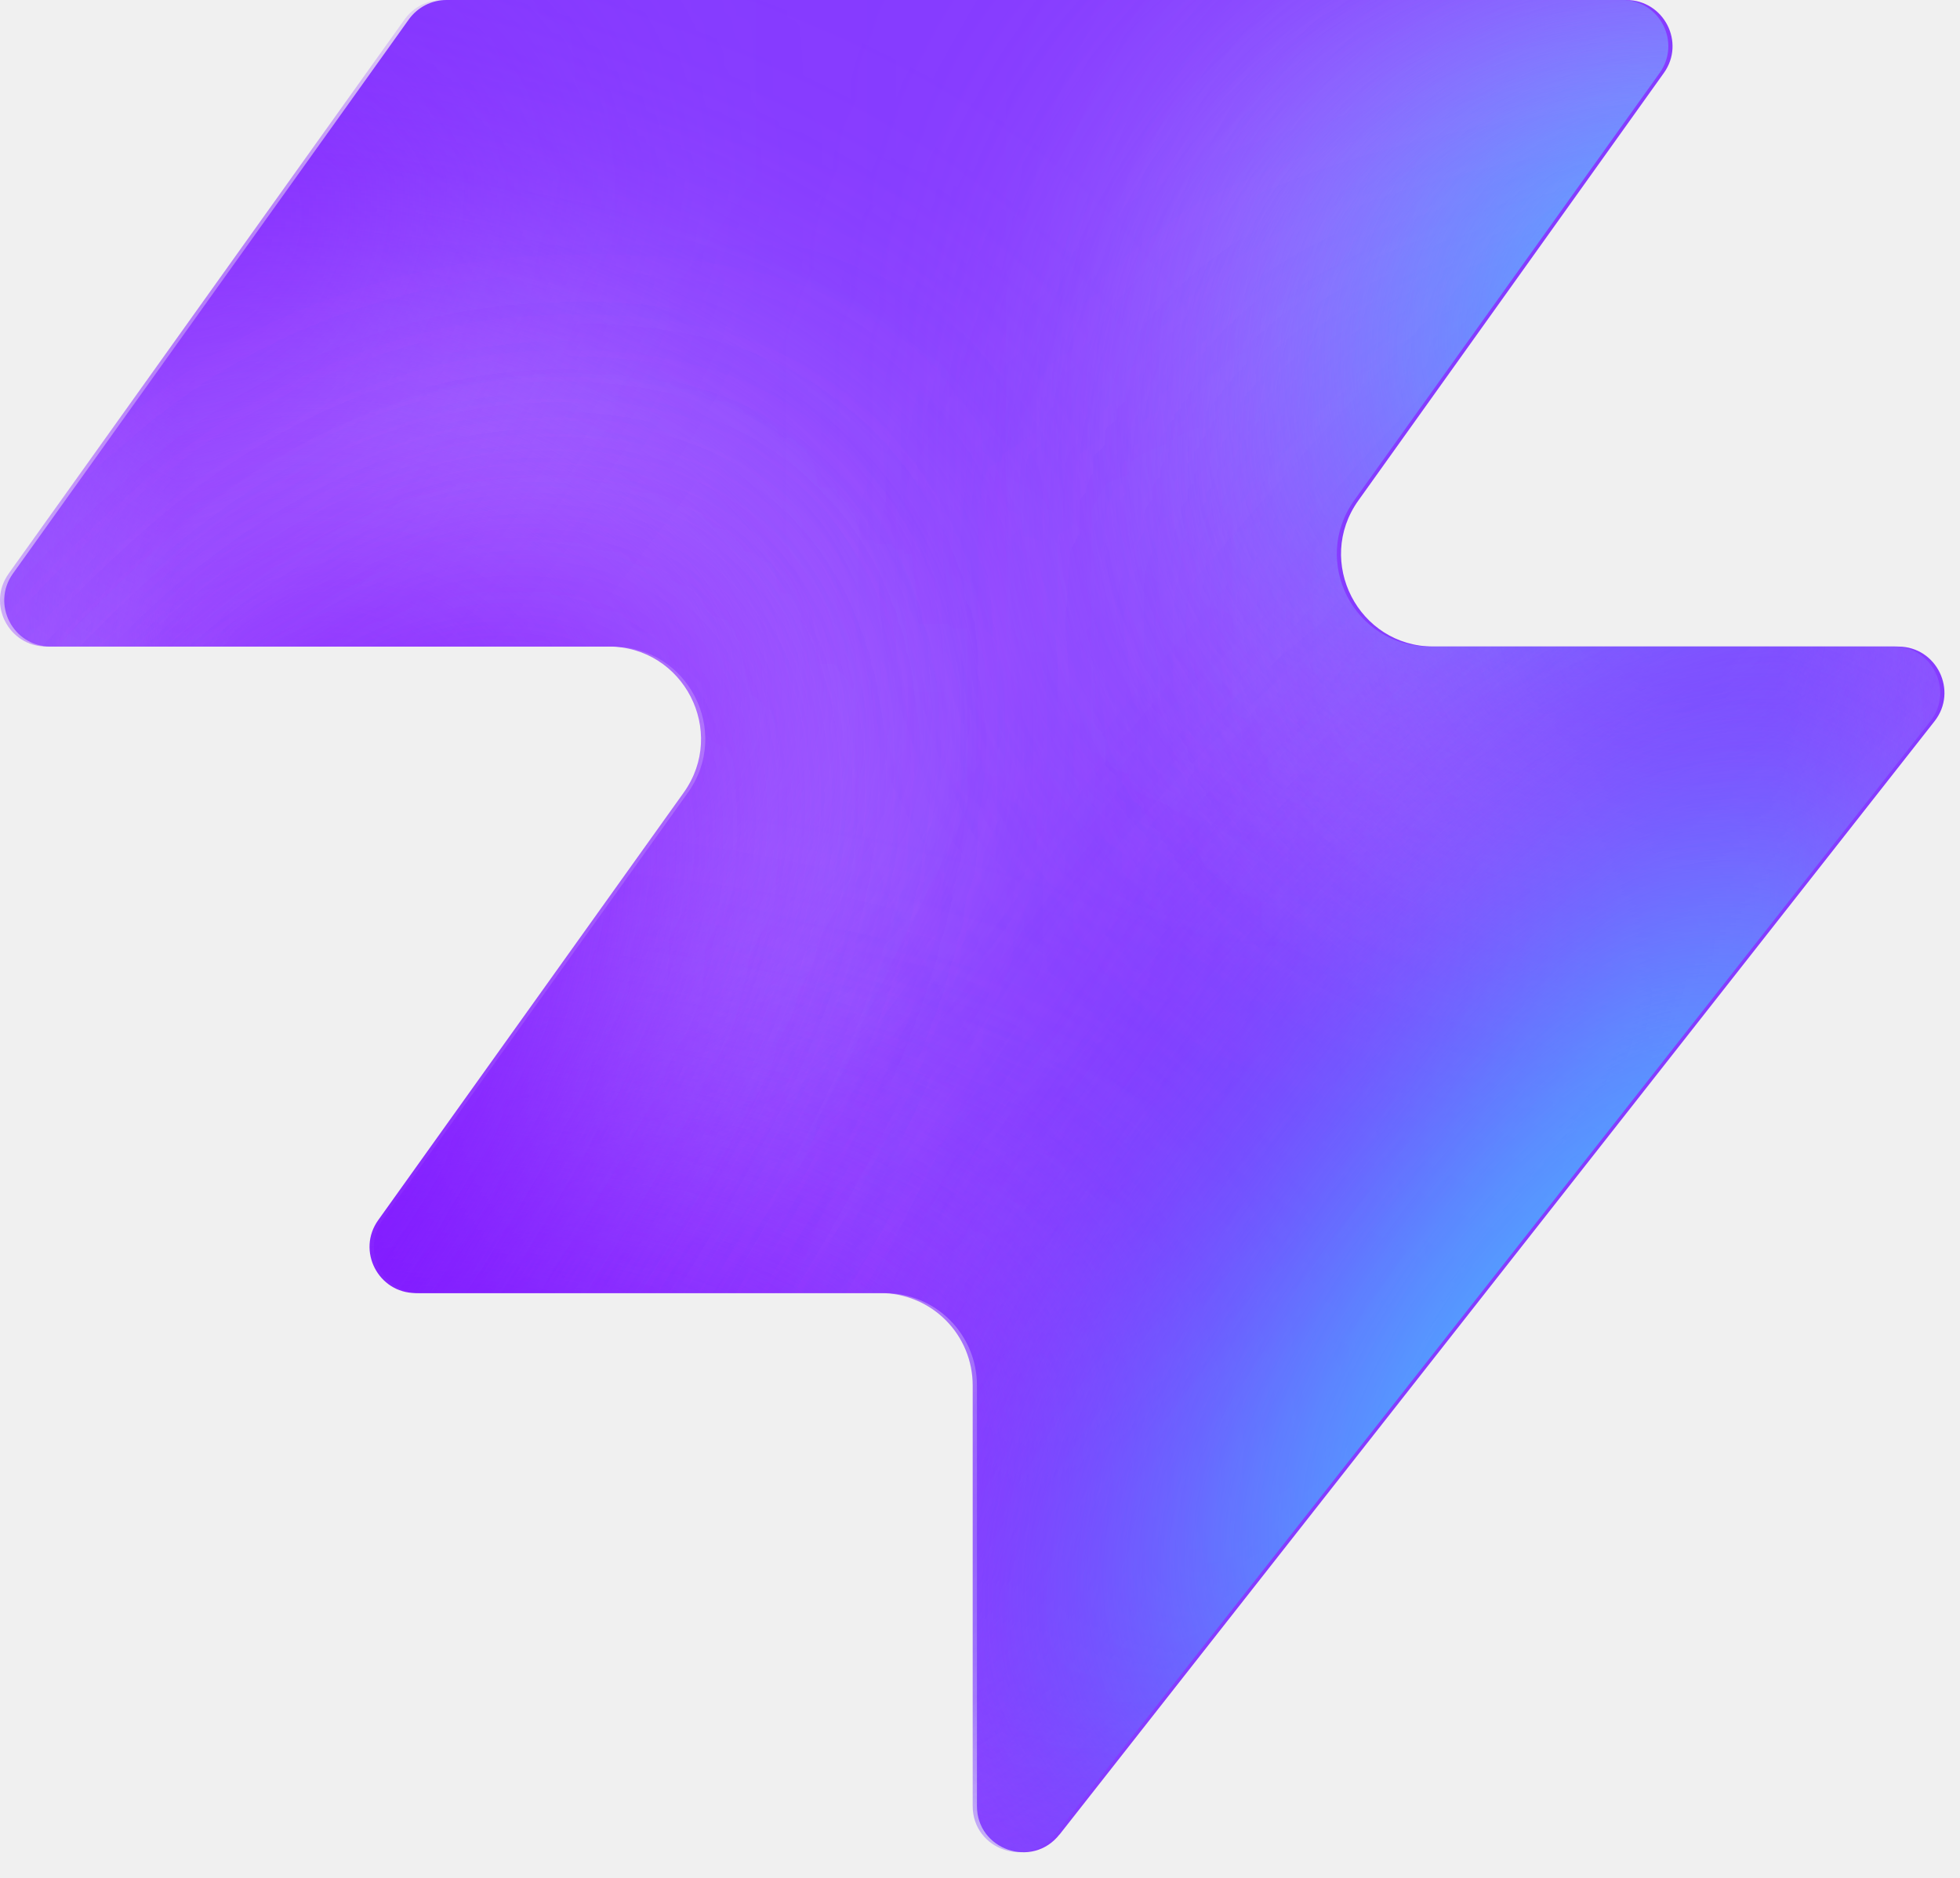
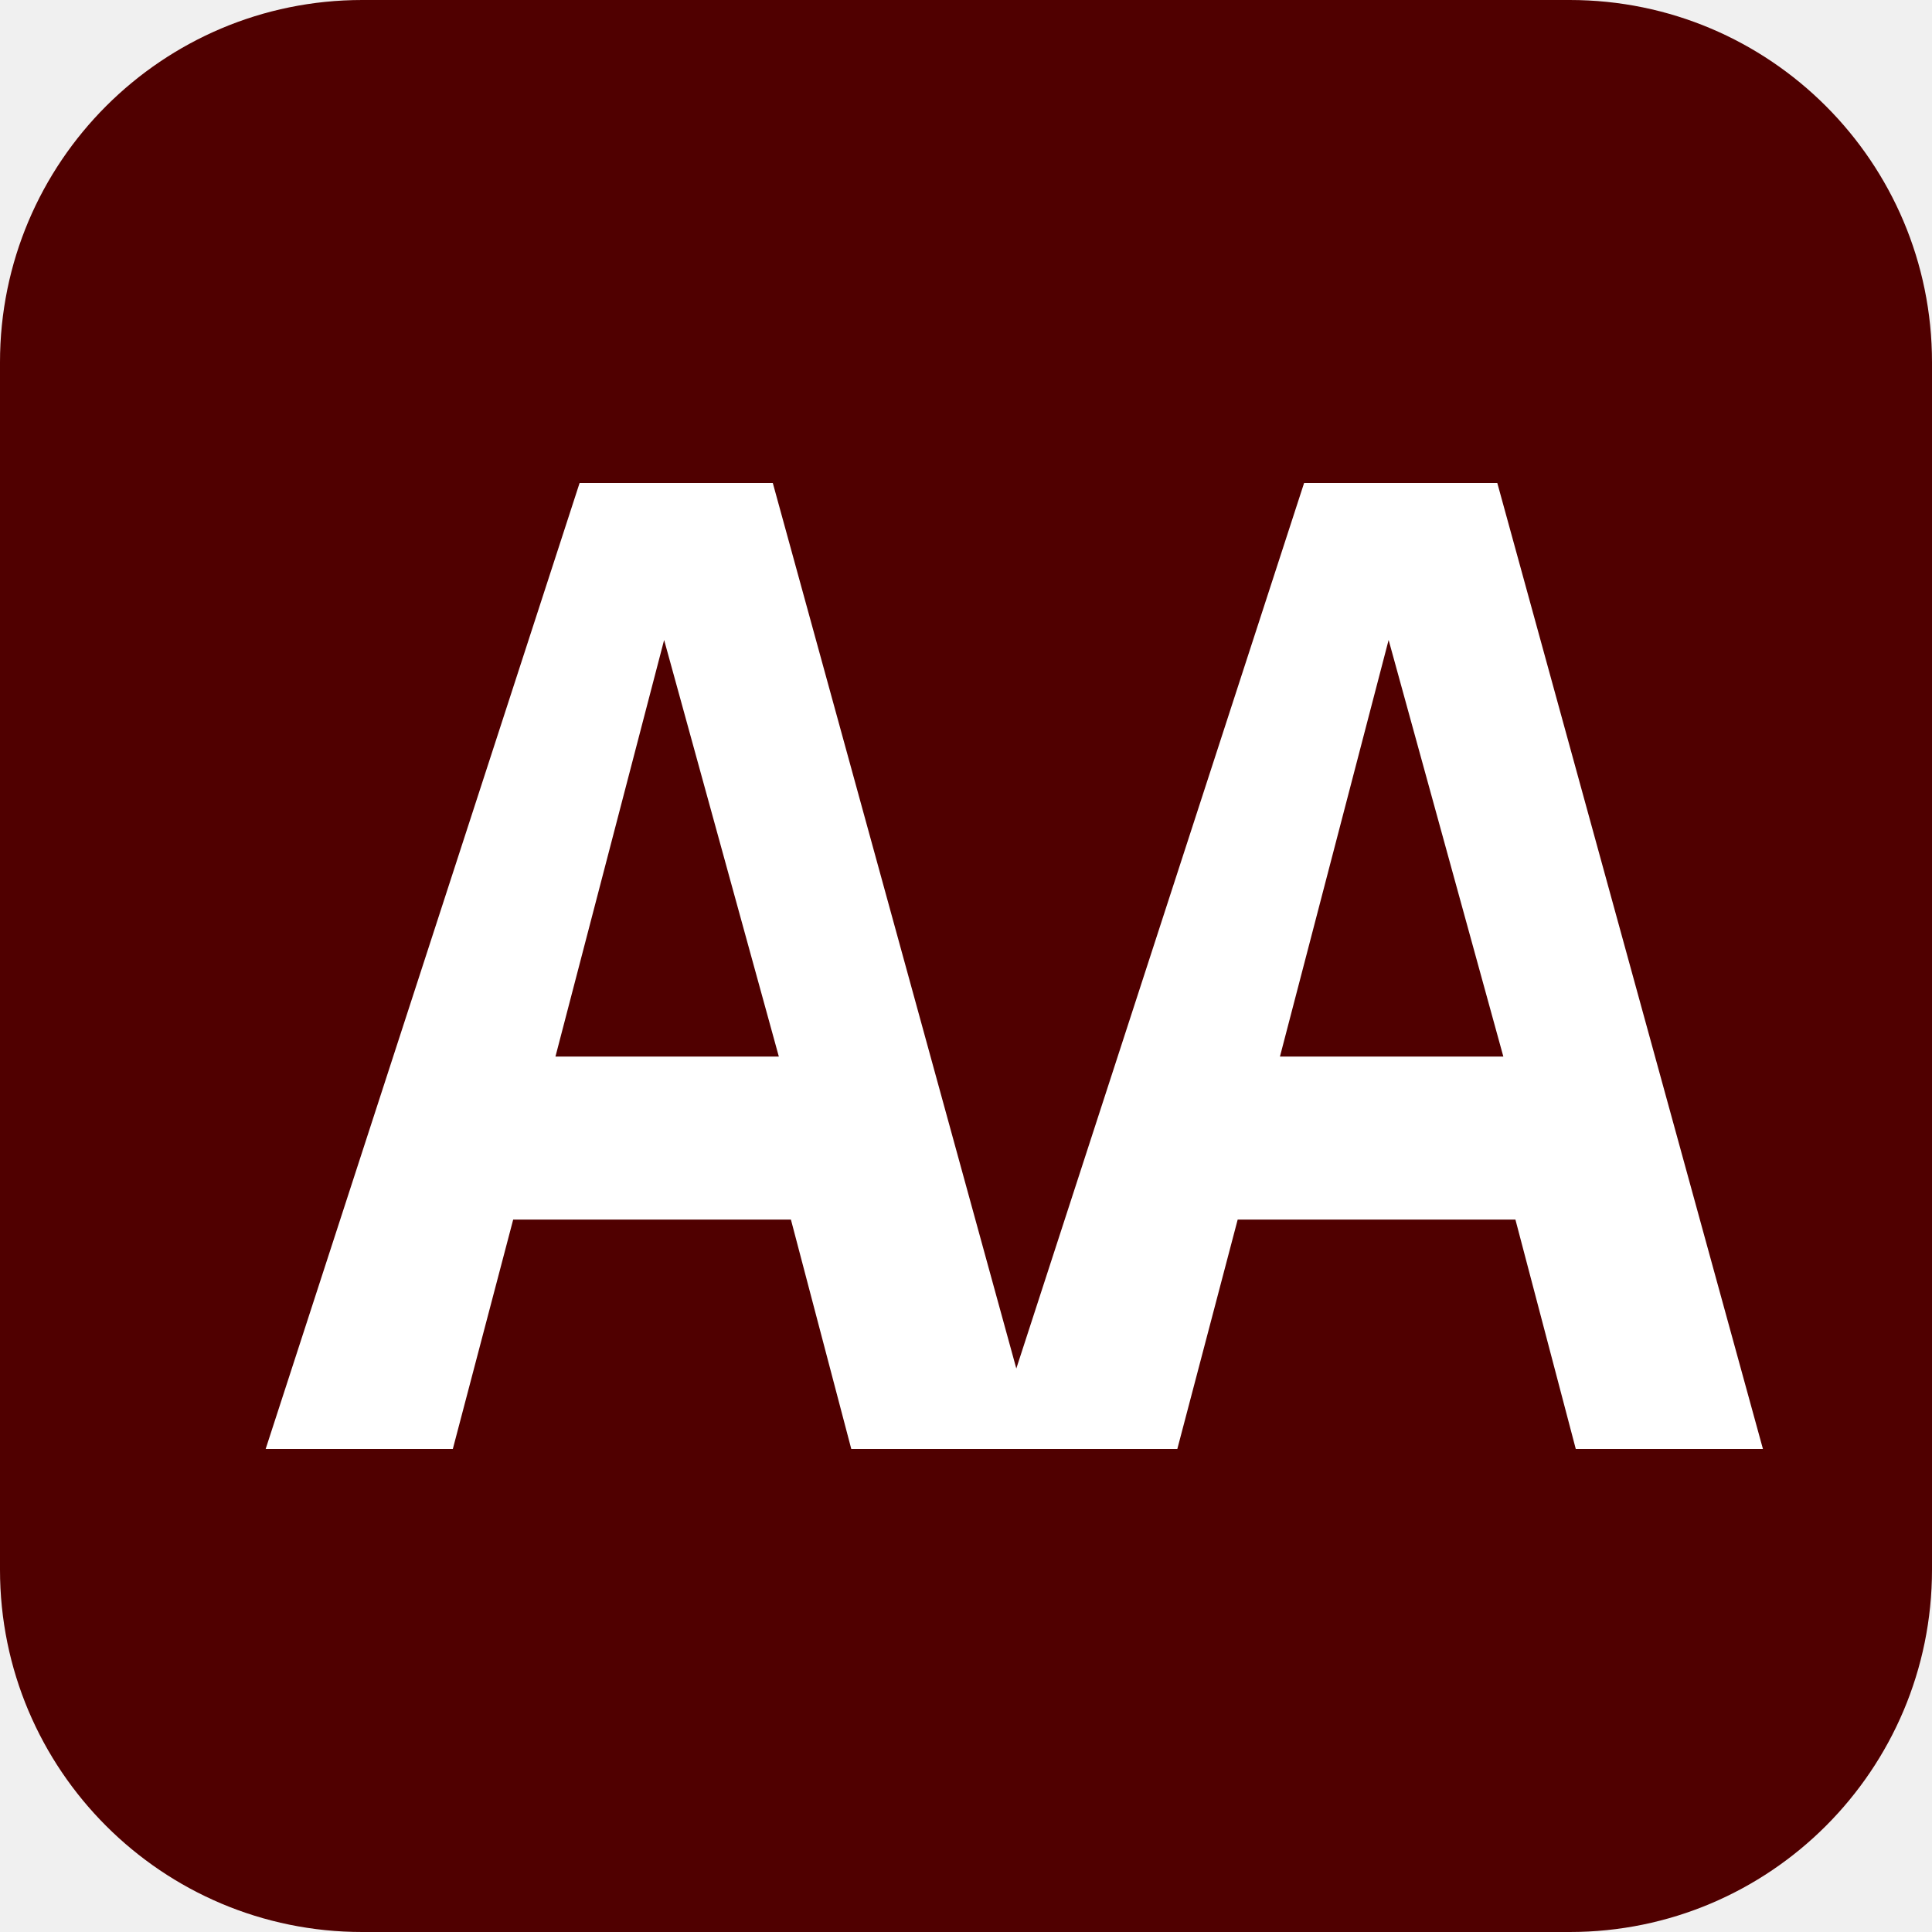
- <svg xmlns="http://www.w3.org/2000/svg" width="48" height="46" fill="none" viewBox="0 0 48 46">
-   <path fill="#863bff" d="M25.946 44.938c-.664.845-2.021.375-2.021-.698V33.937a2.26 2.26 0 0 0-2.262-2.262H10.287c-.92 0-1.456-1.04-.92-1.788l7.48-10.471c1.07-1.497 0-3.578-1.842-3.578H1.237c-.92 0-1.456-1.04-.92-1.788L10.013.474c.214-.297.556-.474.92-.474h28.894c.92 0 1.456 1.04.92 1.788l-7.48 10.471c-1.07 1.498 0 3.579 1.842 3.579h11.377c.943 0 1.473 1.088.89 1.83L25.947 44.94z" style="fill:#863bff;fill:color(display-p3 .525 .23 1);fill-opacity:1" />
-   <mask id="a" width="48" height="46" x="0" y="0" maskUnits="userSpaceOnUse" style="mask-type:alpha">
-     <path fill="#000" d="M25.842 44.938c-.664.844-2.021.375-2.021-.698V33.937a2.26 2.26 0 0 0-2.262-2.262H10.183c-.92 0-1.456-1.04-.92-1.788l7.48-10.471c1.07-1.498 0-3.579-1.842-3.579H1.133c-.92 0-1.456-1.04-.92-1.787L9.91.473c.214-.297.556-.474.92-.474h28.894c.92 0 1.456 1.04.92 1.788l-7.48 10.471c-1.07 1.498 0 3.578 1.842 3.578h11.377c.943 0 1.473 1.088.89 1.832L25.843 44.94z" style="fill:#000;fill-opacity:1" />
-   </mask>
-   <g mask="url(#a)">
-     <g filter="url(#b)">
-       <ellipse cx="5.508" cy="14.704" fill="#ede6ff" rx="5.508" ry="14.704" style="fill:#ede6ff;fill:color(display-p3 .927 .903 1);fill-opacity:1" transform="matrix(.00324 1 1 -.00324 -4.47 31.516)" />
-     </g>
-     <g filter="url(#c)">
-       <ellipse cx="10.399" cy="29.851" fill="#ede6ff" rx="10.399" ry="29.851" style="fill:#ede6ff;fill:color(display-p3 .927 .903 1);fill-opacity:1" transform="matrix(.00324 1 1 -.00324 -39.328 7.883)" />
-     </g>
-     <g filter="url(#d)">
-       <ellipse cx="5.508" cy="30.487" fill="#7e14ff" rx="5.508" ry="30.487" style="fill:#7e14ff;fill:color(display-p3 .492 .077 1);fill-opacity:1" transform="rotate(89.814 -25.913 -14.639)scale(1 -1)" />
-     </g>
-     <g filter="url(#e)">
-       <ellipse cx="5.508" cy="30.599" fill="#7e14ff" rx="5.508" ry="30.599" style="fill:#7e14ff;fill:color(display-p3 .492 .077 1);fill-opacity:1" transform="rotate(89.814 -32.644 -3.334)scale(1 -1)" />
-     </g>
-     <g filter="url(#f)">
-       <ellipse cx="5.508" cy="30.599" fill="#7e14ff" rx="5.508" ry="30.599" style="fill:#7e14ff;fill:color(display-p3 .492 .077 1);fill-opacity:1" transform="matrix(.00324 1 1 -.00324 -34.34 30.47)" />
-     </g>
-     <g filter="url(#g)">
-       <ellipse cx="14.072" cy="22.078" fill="#ede6ff" rx="14.072" ry="22.078" style="fill:#ede6ff;fill:color(display-p3 .927 .903 1);fill-opacity:1" transform="rotate(93.35 24.506 48.493)scale(-1 1)" />
-     </g>
-     <g filter="url(#h)">
-       <ellipse cx="3.47" cy="21.501" fill="#7e14ff" rx="3.47" ry="21.501" style="fill:#7e14ff;fill:color(display-p3 .492 .077 1);fill-opacity:1" transform="rotate(89.009 28.708 47.59)scale(-1 1)" />
-     </g>
-     <g filter="url(#i)">
-       <ellipse cx="3.47" cy="21.501" fill="#7e14ff" rx="3.47" ry="21.501" style="fill:#7e14ff;fill:color(display-p3 .492 .077 1);fill-opacity:1" transform="rotate(89.009 28.708 47.59)scale(-1 1)" />
-     </g>
-     <g filter="url(#j)">
-       <ellipse cx=".387" cy="8.972" fill="#7e14ff" rx="4.407" ry="29.108" style="fill:#7e14ff;fill:color(display-p3 .492 .077 1);fill-opacity:1" transform="rotate(39.51 .387 8.972)" />
-     </g>
-     <g filter="url(#k)">
-       <ellipse cx="47.523" cy="-6.092" fill="#7e14ff" rx="4.407" ry="29.108" style="fill:#7e14ff;fill:color(display-p3 .492 .077 1);fill-opacity:1" transform="rotate(37.892 47.523 -6.092)" />
-     </g>
-     <g filter="url(#l)">
-       <ellipse cx="41.412" cy="6.333" fill="#47bfff" rx="5.971" ry="9.665" style="fill:#47bfff;fill:color(display-p3 .28 .748 1);fill-opacity:1" transform="rotate(37.892 41.412 6.333)" />
-     </g>
-     <g filter="url(#m)">
-       <ellipse cx="-1.879" cy="38.332" fill="#7e14ff" rx="4.407" ry="29.108" style="fill:#7e14ff;fill:color(display-p3 .492 .077 1);fill-opacity:1" transform="rotate(37.892 -1.88 38.332)" />
-     </g>
-     <g filter="url(#n)">
-       <ellipse cx="-1.879" cy="38.332" fill="#7e14ff" rx="4.407" ry="29.108" style="fill:#7e14ff;fill:color(display-p3 .492 .077 1);fill-opacity:1" transform="rotate(37.892 -1.88 38.332)" />
-     </g>
-     <g filter="url(#o)">
-       <ellipse cx="35.651" cy="29.907" fill="#7e14ff" rx="4.407" ry="29.108" style="fill:#7e14ff;fill:color(display-p3 .492 .077 1);fill-opacity:1" transform="rotate(37.892 35.651 29.907)" />
-     </g>
-     <g filter="url(#p)">
-       <ellipse cx="38.418" cy="32.4" fill="#47bfff" rx="5.971" ry="15.297" style="fill:#47bfff;fill:color(display-p3 .28 .748 1);fill-opacity:1" transform="rotate(37.892 38.418 32.4)" />
-     </g>
-   </g>
-   <defs>
-     <filter id="b" width="60.045" height="41.654" x="-19.77" y="16.149" color-interpolation-filters="sRGB" filterUnits="userSpaceOnUse">
-       <feFlood flood-opacity="0" result="BackgroundImageFix" />
-       <feBlend in="SourceGraphic" in2="BackgroundImageFix" result="shape" />
-       <feGaussianBlur result="effect1_foregroundBlur_2002_17158" stdDeviation="7.659" />
-     </filter>
-     <filter id="c" width="90.34" height="51.437" x="-54.613" y="-7.533" color-interpolation-filters="sRGB" filterUnits="userSpaceOnUse">
-       <feFlood flood-opacity="0" result="BackgroundImageFix" />
-       <feBlend in="SourceGraphic" in2="BackgroundImageFix" result="shape" />
-       <feGaussianBlur result="effect1_foregroundBlur_2002_17158" stdDeviation="7.659" />
-     </filter>
-     <filter id="d" width="79.355" height="29.4" x="-49.64" y="2.03" color-interpolation-filters="sRGB" filterUnits="userSpaceOnUse">
-       <feFlood flood-opacity="0" result="BackgroundImageFix" />
-       <feBlend in="SourceGraphic" in2="BackgroundImageFix" result="shape" />
-       <feGaussianBlur result="effect1_foregroundBlur_2002_17158" stdDeviation="4.596" />
-     </filter>
-     <filter id="e" width="79.579" height="29.4" x="-45.045" y="20.029" color-interpolation-filters="sRGB" filterUnits="userSpaceOnUse">
-       <feFlood flood-opacity="0" result="BackgroundImageFix" />
-       <feBlend in="SourceGraphic" in2="BackgroundImageFix" result="shape" />
-       <feGaussianBlur result="effect1_foregroundBlur_2002_17158" stdDeviation="4.596" />
-     </filter>
-     <filter id="f" width="79.579" height="29.4" x="-43.513" y="21.178" color-interpolation-filters="sRGB" filterUnits="userSpaceOnUse">
-       <feFlood flood-opacity="0" result="BackgroundImageFix" />
-       <feBlend in="SourceGraphic" in2="BackgroundImageFix" result="shape" />
-       <feGaussianBlur result="effect1_foregroundBlur_2002_17158" stdDeviation="4.596" />
-     </filter>
-     <filter id="g" width="74.749" height="58.852" x="15.756" y="-17.901" color-interpolation-filters="sRGB" filterUnits="userSpaceOnUse">
-       <feFlood flood-opacity="0" result="BackgroundImageFix" />
-       <feBlend in="SourceGraphic" in2="BackgroundImageFix" result="shape" />
-       <feGaussianBlur result="effect1_foregroundBlur_2002_17158" stdDeviation="7.659" />
-     </filter>
-     <filter id="h" width="61.377" height="25.362" x="23.548" y="2.284" color-interpolation-filters="sRGB" filterUnits="userSpaceOnUse">
-       <feFlood flood-opacity="0" result="BackgroundImageFix" />
-       <feBlend in="SourceGraphic" in2="BackgroundImageFix" result="shape" />
-       <feGaussianBlur result="effect1_foregroundBlur_2002_17158" stdDeviation="4.596" />
-     </filter>
-     <filter id="i" width="61.377" height="25.362" x="23.548" y="2.284" color-interpolation-filters="sRGB" filterUnits="userSpaceOnUse">
-       <feFlood flood-opacity="0" result="BackgroundImageFix" />
-       <feBlend in="SourceGraphic" in2="BackgroundImageFix" result="shape" />
-       <feGaussianBlur result="effect1_foregroundBlur_2002_17158" stdDeviation="4.596" />
-     </filter>
-     <filter id="j" width="56.045" height="63.649" x="-27.636" y="-22.853" color-interpolation-filters="sRGB" filterUnits="userSpaceOnUse">
-       <feFlood flood-opacity="0" result="BackgroundImageFix" />
-       <feBlend in="SourceGraphic" in2="BackgroundImageFix" result="shape" />
-       <feGaussianBlur result="effect1_foregroundBlur_2002_17158" stdDeviation="4.596" />
-     </filter>
-     <filter id="k" width="54.814" height="64.646" x="20.116" y="-38.415" color-interpolation-filters="sRGB" filterUnits="userSpaceOnUse">
-       <feFlood flood-opacity="0" result="BackgroundImageFix" />
-       <feBlend in="SourceGraphic" in2="BackgroundImageFix" result="shape" />
-       <feGaussianBlur result="effect1_foregroundBlur_2002_17158" stdDeviation="4.596" />
-     </filter>
-     <filter id="l" width="33.541" height="35.313" x="24.641" y="-11.323" color-interpolation-filters="sRGB" filterUnits="userSpaceOnUse">
-       <feFlood flood-opacity="0" result="BackgroundImageFix" />
-       <feBlend in="SourceGraphic" in2="BackgroundImageFix" result="shape" />
-       <feGaussianBlur result="effect1_foregroundBlur_2002_17158" stdDeviation="4.596" />
-     </filter>
-     <filter id="m" width="54.814" height="64.646" x="-29.286" y="6.009" color-interpolation-filters="sRGB" filterUnits="userSpaceOnUse">
-       <feFlood flood-opacity="0" result="BackgroundImageFix" />
-       <feBlend in="SourceGraphic" in2="BackgroundImageFix" result="shape" />
-       <feGaussianBlur result="effect1_foregroundBlur_2002_17158" stdDeviation="4.596" />
-     </filter>
-     <filter id="n" width="54.814" height="64.646" x="-29.286" y="6.009" color-interpolation-filters="sRGB" filterUnits="userSpaceOnUse">
-       <feFlood flood-opacity="0" result="BackgroundImageFix" />
-       <feBlend in="SourceGraphic" in2="BackgroundImageFix" result="shape" />
-       <feGaussianBlur result="effect1_foregroundBlur_2002_17158" stdDeviation="4.596" />
-     </filter>
-     <filter id="o" width="54.814" height="64.646" x="8.244" y="-2.416" color-interpolation-filters="sRGB" filterUnits="userSpaceOnUse">
-       <feFlood flood-opacity="0" result="BackgroundImageFix" />
-       <feBlend in="SourceGraphic" in2="BackgroundImageFix" result="shape" />
-       <feGaussianBlur result="effect1_foregroundBlur_2002_17158" stdDeviation="4.596" />
-     </filter>
-     <filter id="p" width="39.409" height="43.623" x="18.713" y="10.588" color-interpolation-filters="sRGB" filterUnits="userSpaceOnUse">
-       <feFlood flood-opacity="0" result="BackgroundImageFix" />
-       <feBlend in="SourceGraphic" in2="BackgroundImageFix" result="shape" />
-       <feGaussianBlur result="effect1_foregroundBlur_2002_17158" stdDeviation="4.596" />
-     </filter>
-   </defs>
+ <svg xmlns="http://www.w3.org/2000/svg" viewBox="0 0 32 32">
+   <rect width="32" height="32" rx="6" fill="#500000" />
+   <path fill="#fff" d="M9.6 8h3.2l4.4 16h-3.1l-1-3.8H8.5L7.5 24H4.4zm-.4 9.5h3.7L11 10.6zM21.6 8h3.2l4.4 16h-3.1l-1-3.8h-4.6l-1 3.8h-3.1zm-.4 9.5h3.7l-1.9-6.9z" />
</svg>
